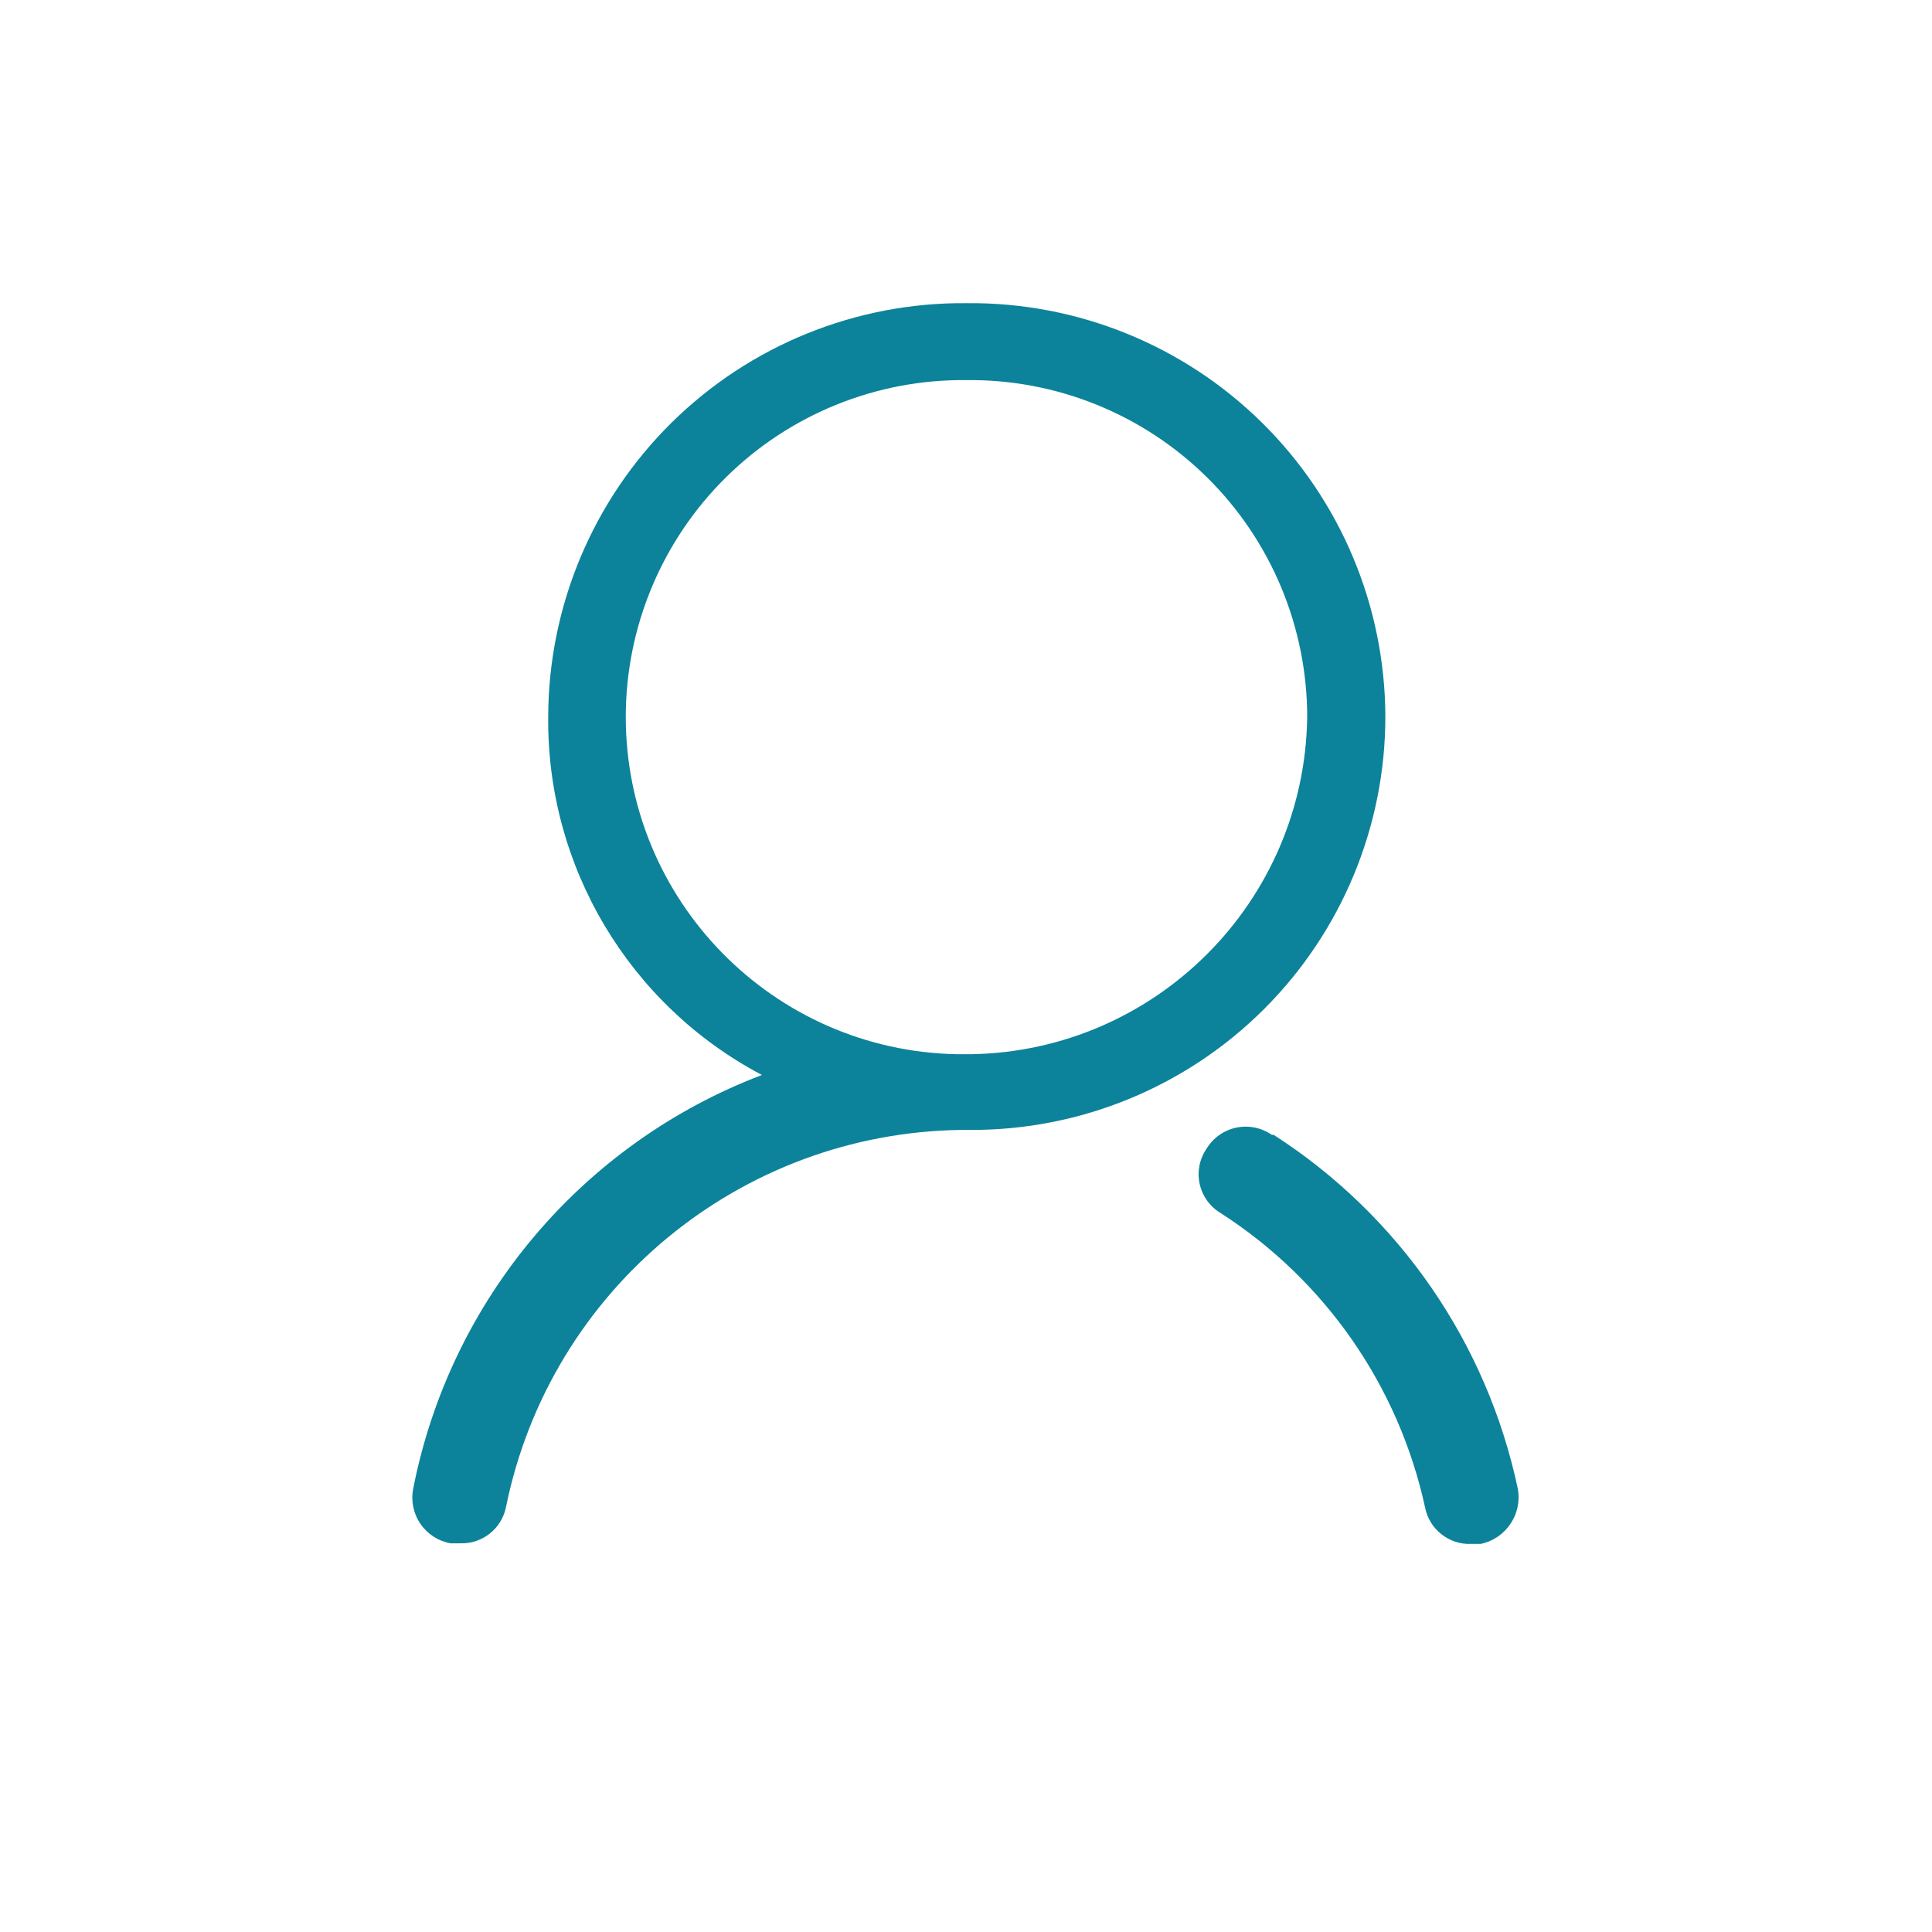
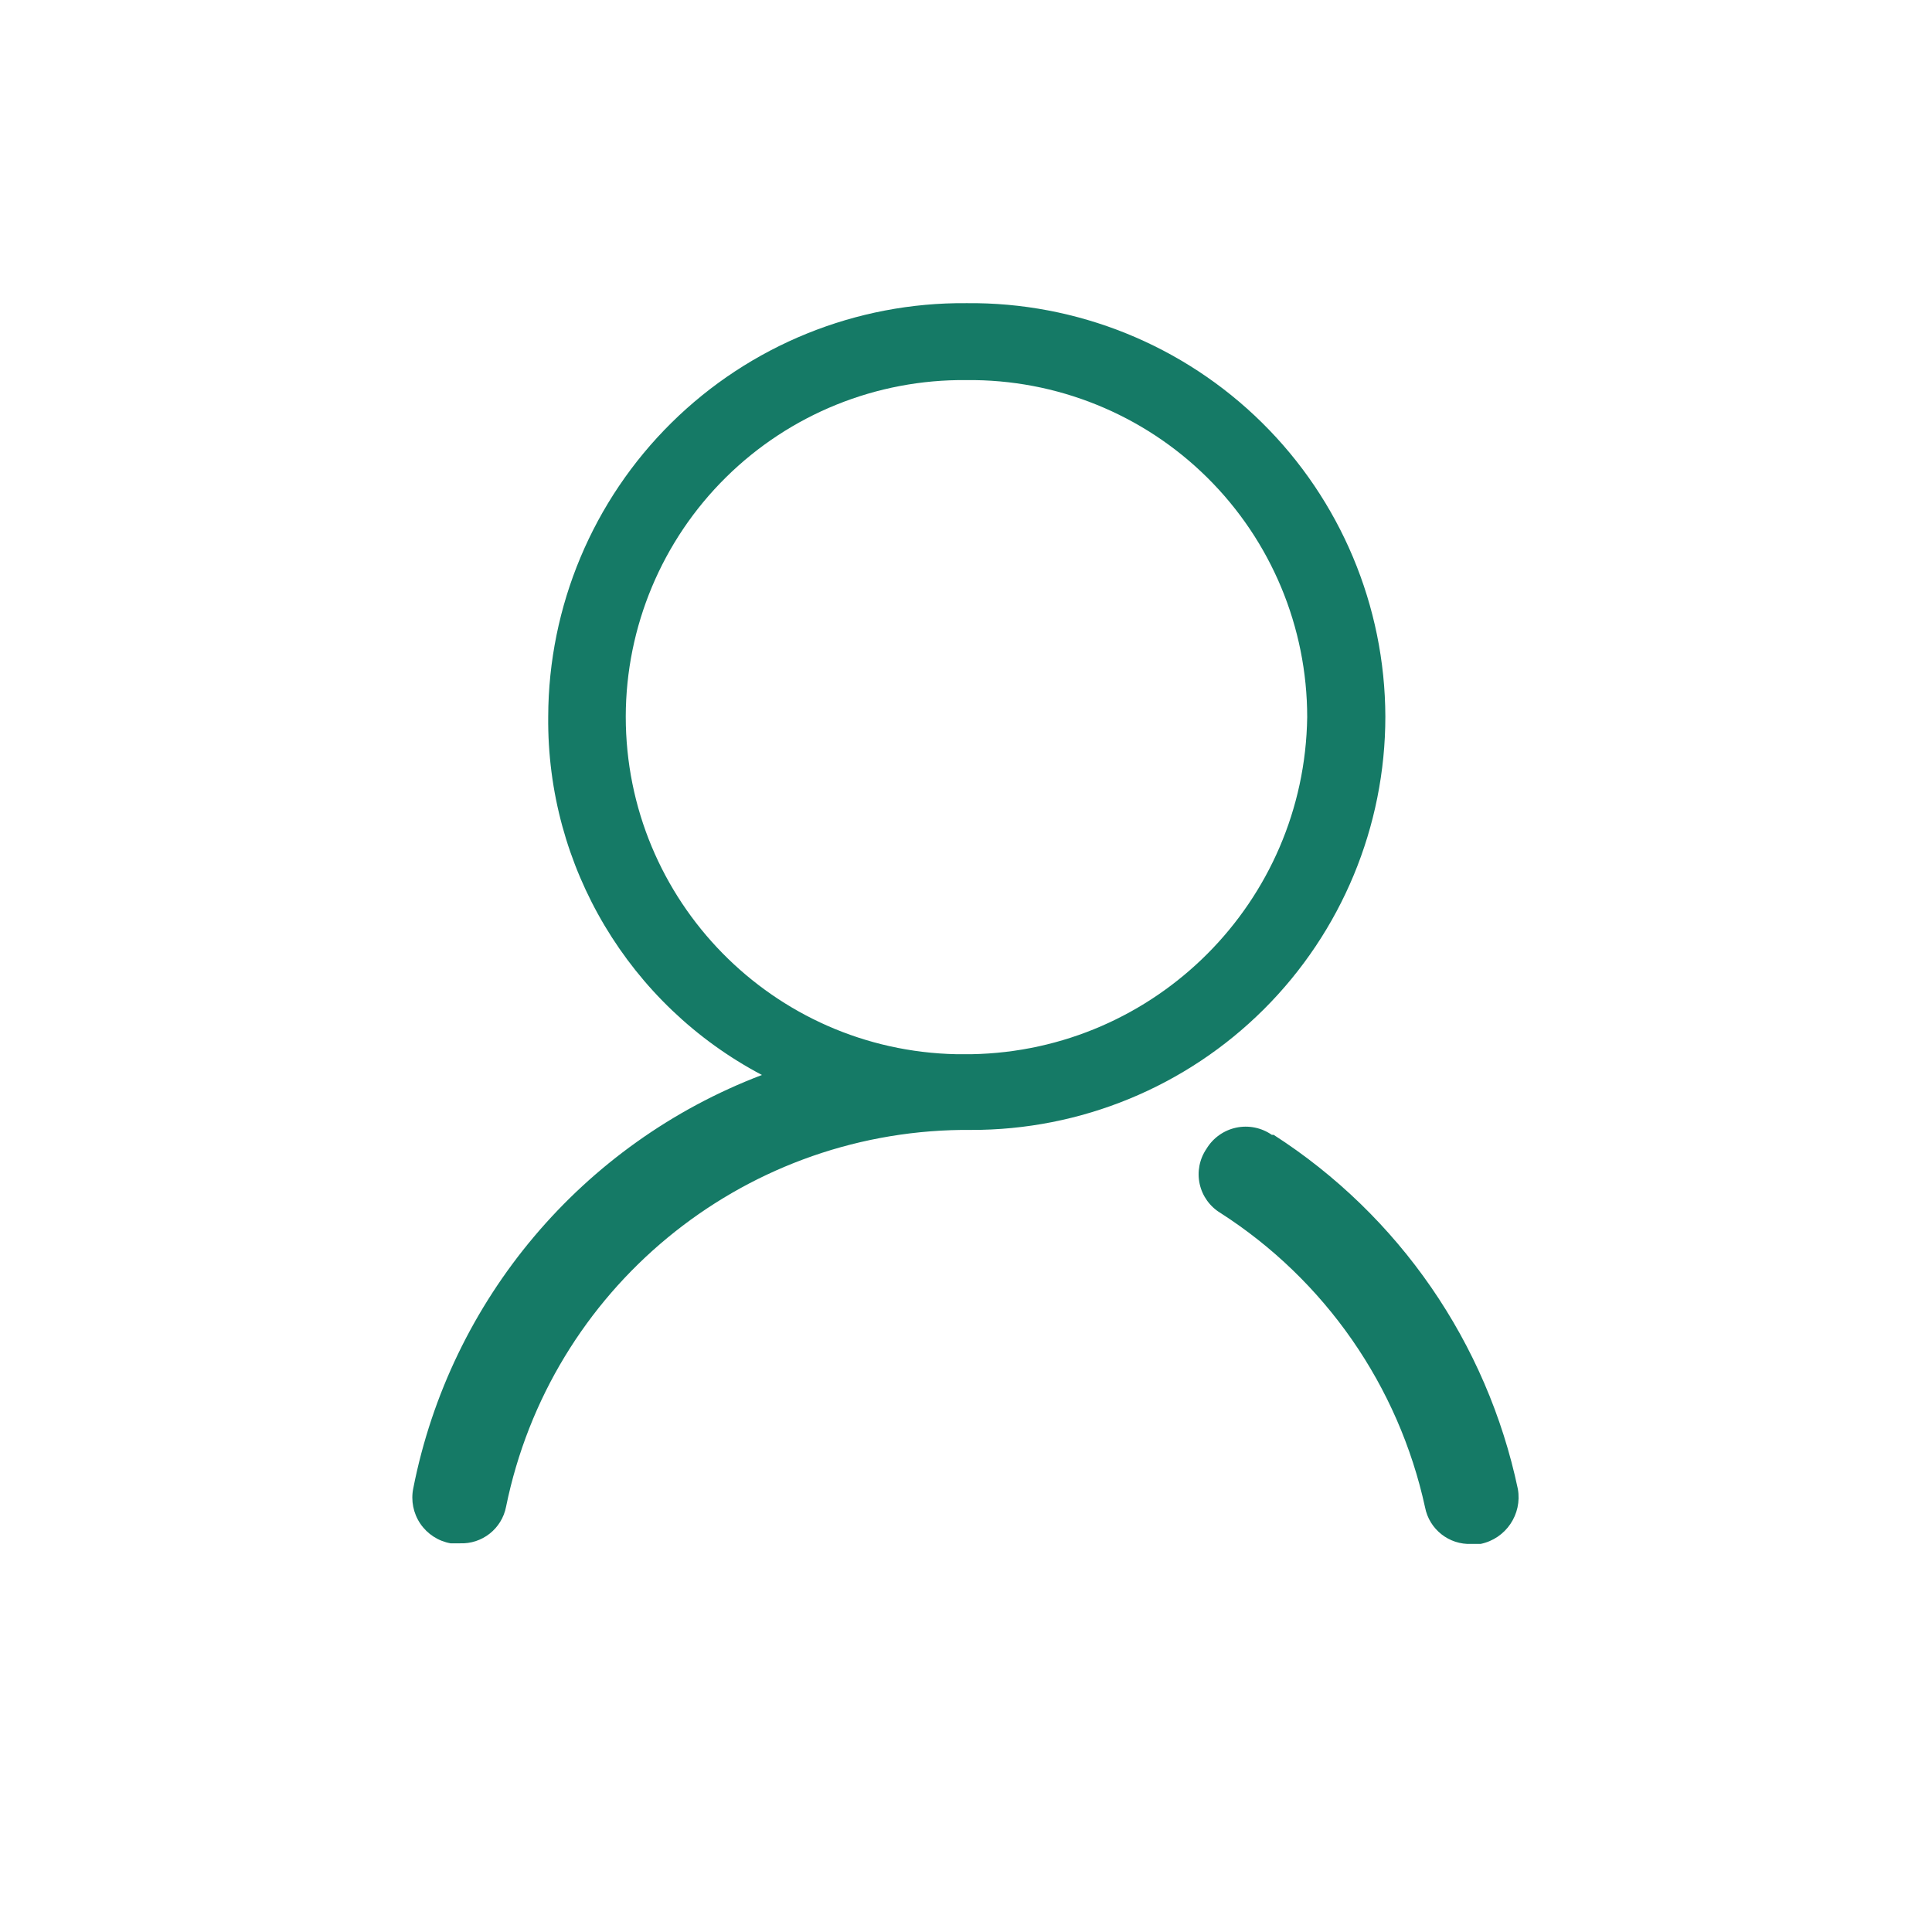
<svg xmlns="http://www.w3.org/2000/svg" width="81" height="81" viewBox="0 0 81 81" fill="none">
  <g transform="translate(9.8 8) scale(0.06)">
-     <path d="M804.693 367.36A289.707 289.707 0 0 0 512 78.507a289.707 289.707 0 0 0-292.267 288.853 279.893 279.893 0 0 0 149.333 250.453 389.547 389.547 0 0 0-243.627 288.853 32.427 32.427 0 0 0 26.027 38.4h6.4a31.573 31.573 0 0 0 32.427-25.6 328.96 328.96 0 0 1 318.293-263.253h6.4a288.853 288.853 0 0 0 289.707-288.853z m-530.773 0A235.52 235.52 0 0 1 512 132.267a235.52 235.52 0 0 1 238.08 235.52 238.933 238.933 0 0 1-234.667 235.52h-10.24a235.947 235.947 0 0 1-231.253-235.947zM725.333 659.627a32 32 0 0 0-45.653 9.813 31.573 31.573 0 0 0 9.813 44.8 327.253 327.253 0 0 1 142.933 205.653 31.573 31.573 0 0 0 32.427 25.6h6.4a33.28 33.28 0 0 0 26.027-38.4 389.973 389.973 0 0 0-170.667-247.467z" fill="#0C839A" />
+     <path d="M804.693 367.36A289.707 289.707 0 0 0 512 78.507a289.707 289.707 0 0 0-292.267 288.853 279.893 279.893 0 0 0 149.333 250.453 389.547 389.547 0 0 0-243.627 288.853 32.427 32.427 0 0 0 26.027 38.4h6.4a31.573 31.573 0 0 0 32.427-25.6 328.96 328.96 0 0 1 318.293-263.253h6.4a288.853 288.853 0 0 0 289.707-288.853z m-530.773 0A235.52 235.52 0 0 1 512 132.267a235.52 235.52 0 0 1 238.08 235.52 238.933 238.933 0 0 1-234.667 235.52h-10.24a235.947 235.947 0 0 1-231.253-235.947zM725.333 659.627a32 32 0 0 0-45.653 9.813 31.573 31.573 0 0 0 9.813 44.8 327.253 327.253 0 0 1 142.933 205.653 31.573 31.573 0 0 0 32.427 25.6h6.4a33.28 33.28 0 0 0 26.027-38.4 389.973 389.973 0 0 0-170.667-247.467z" fill="#157A66" />
  </g>
</svg>
